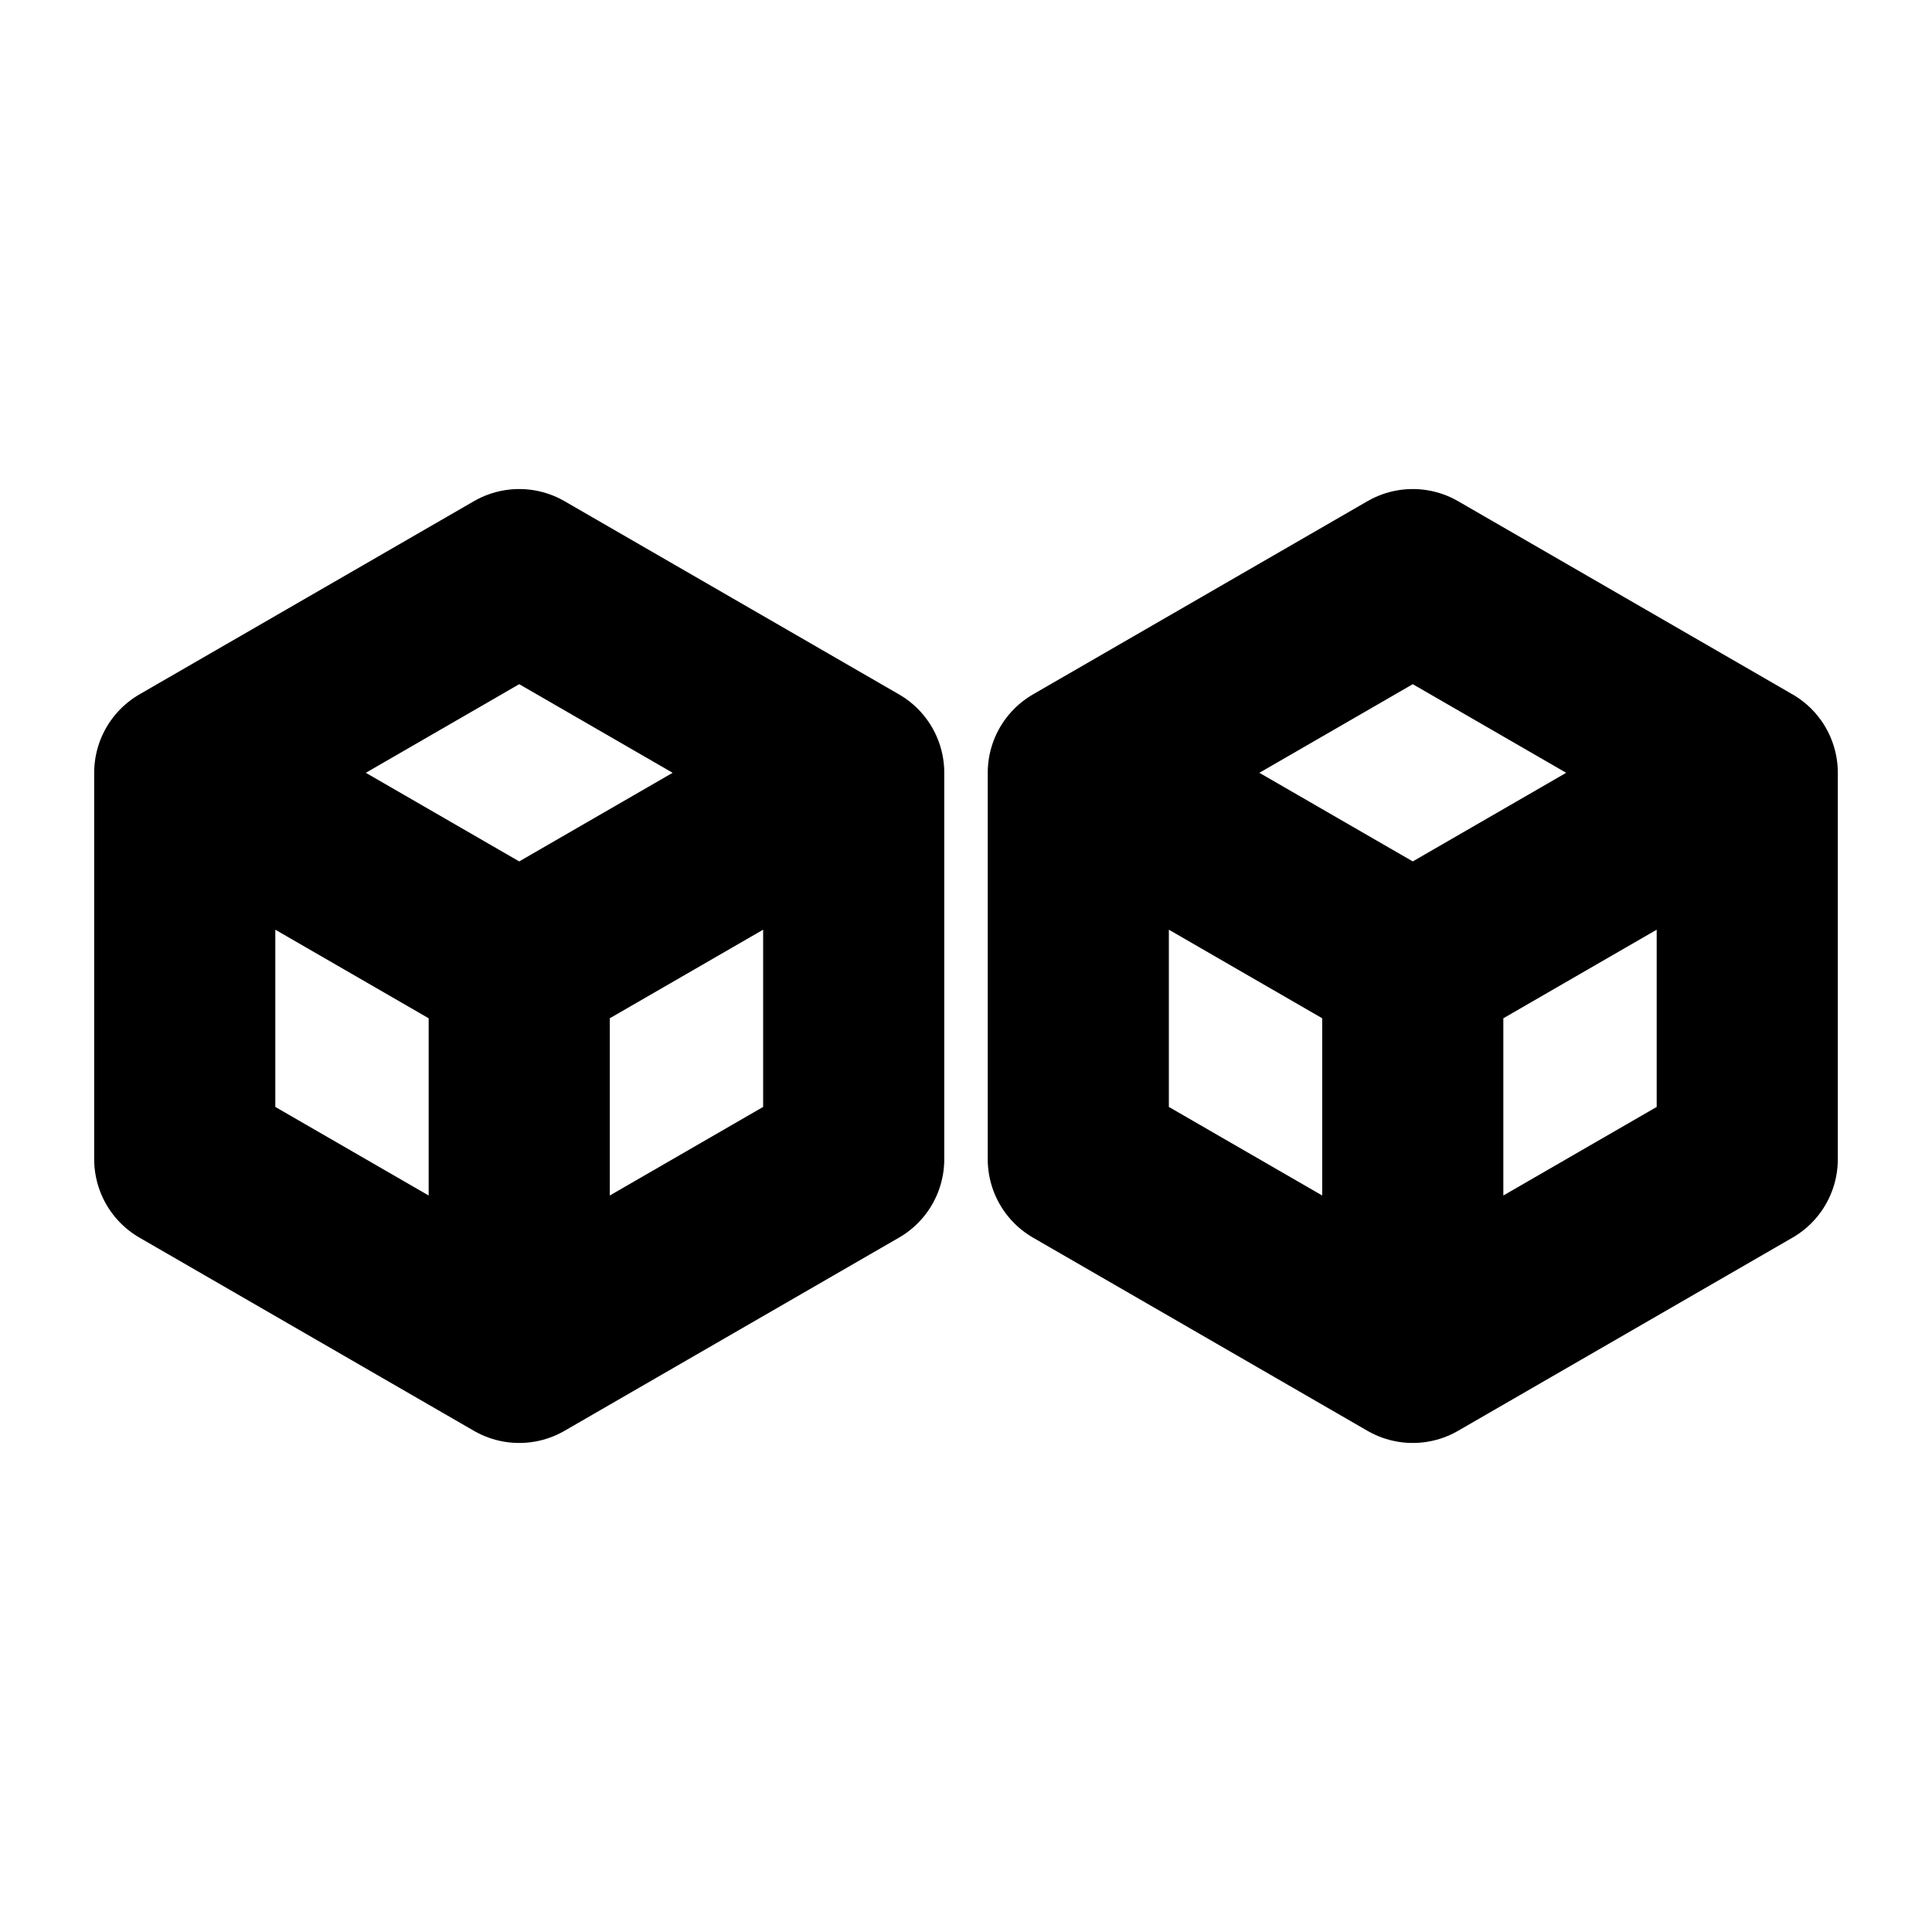
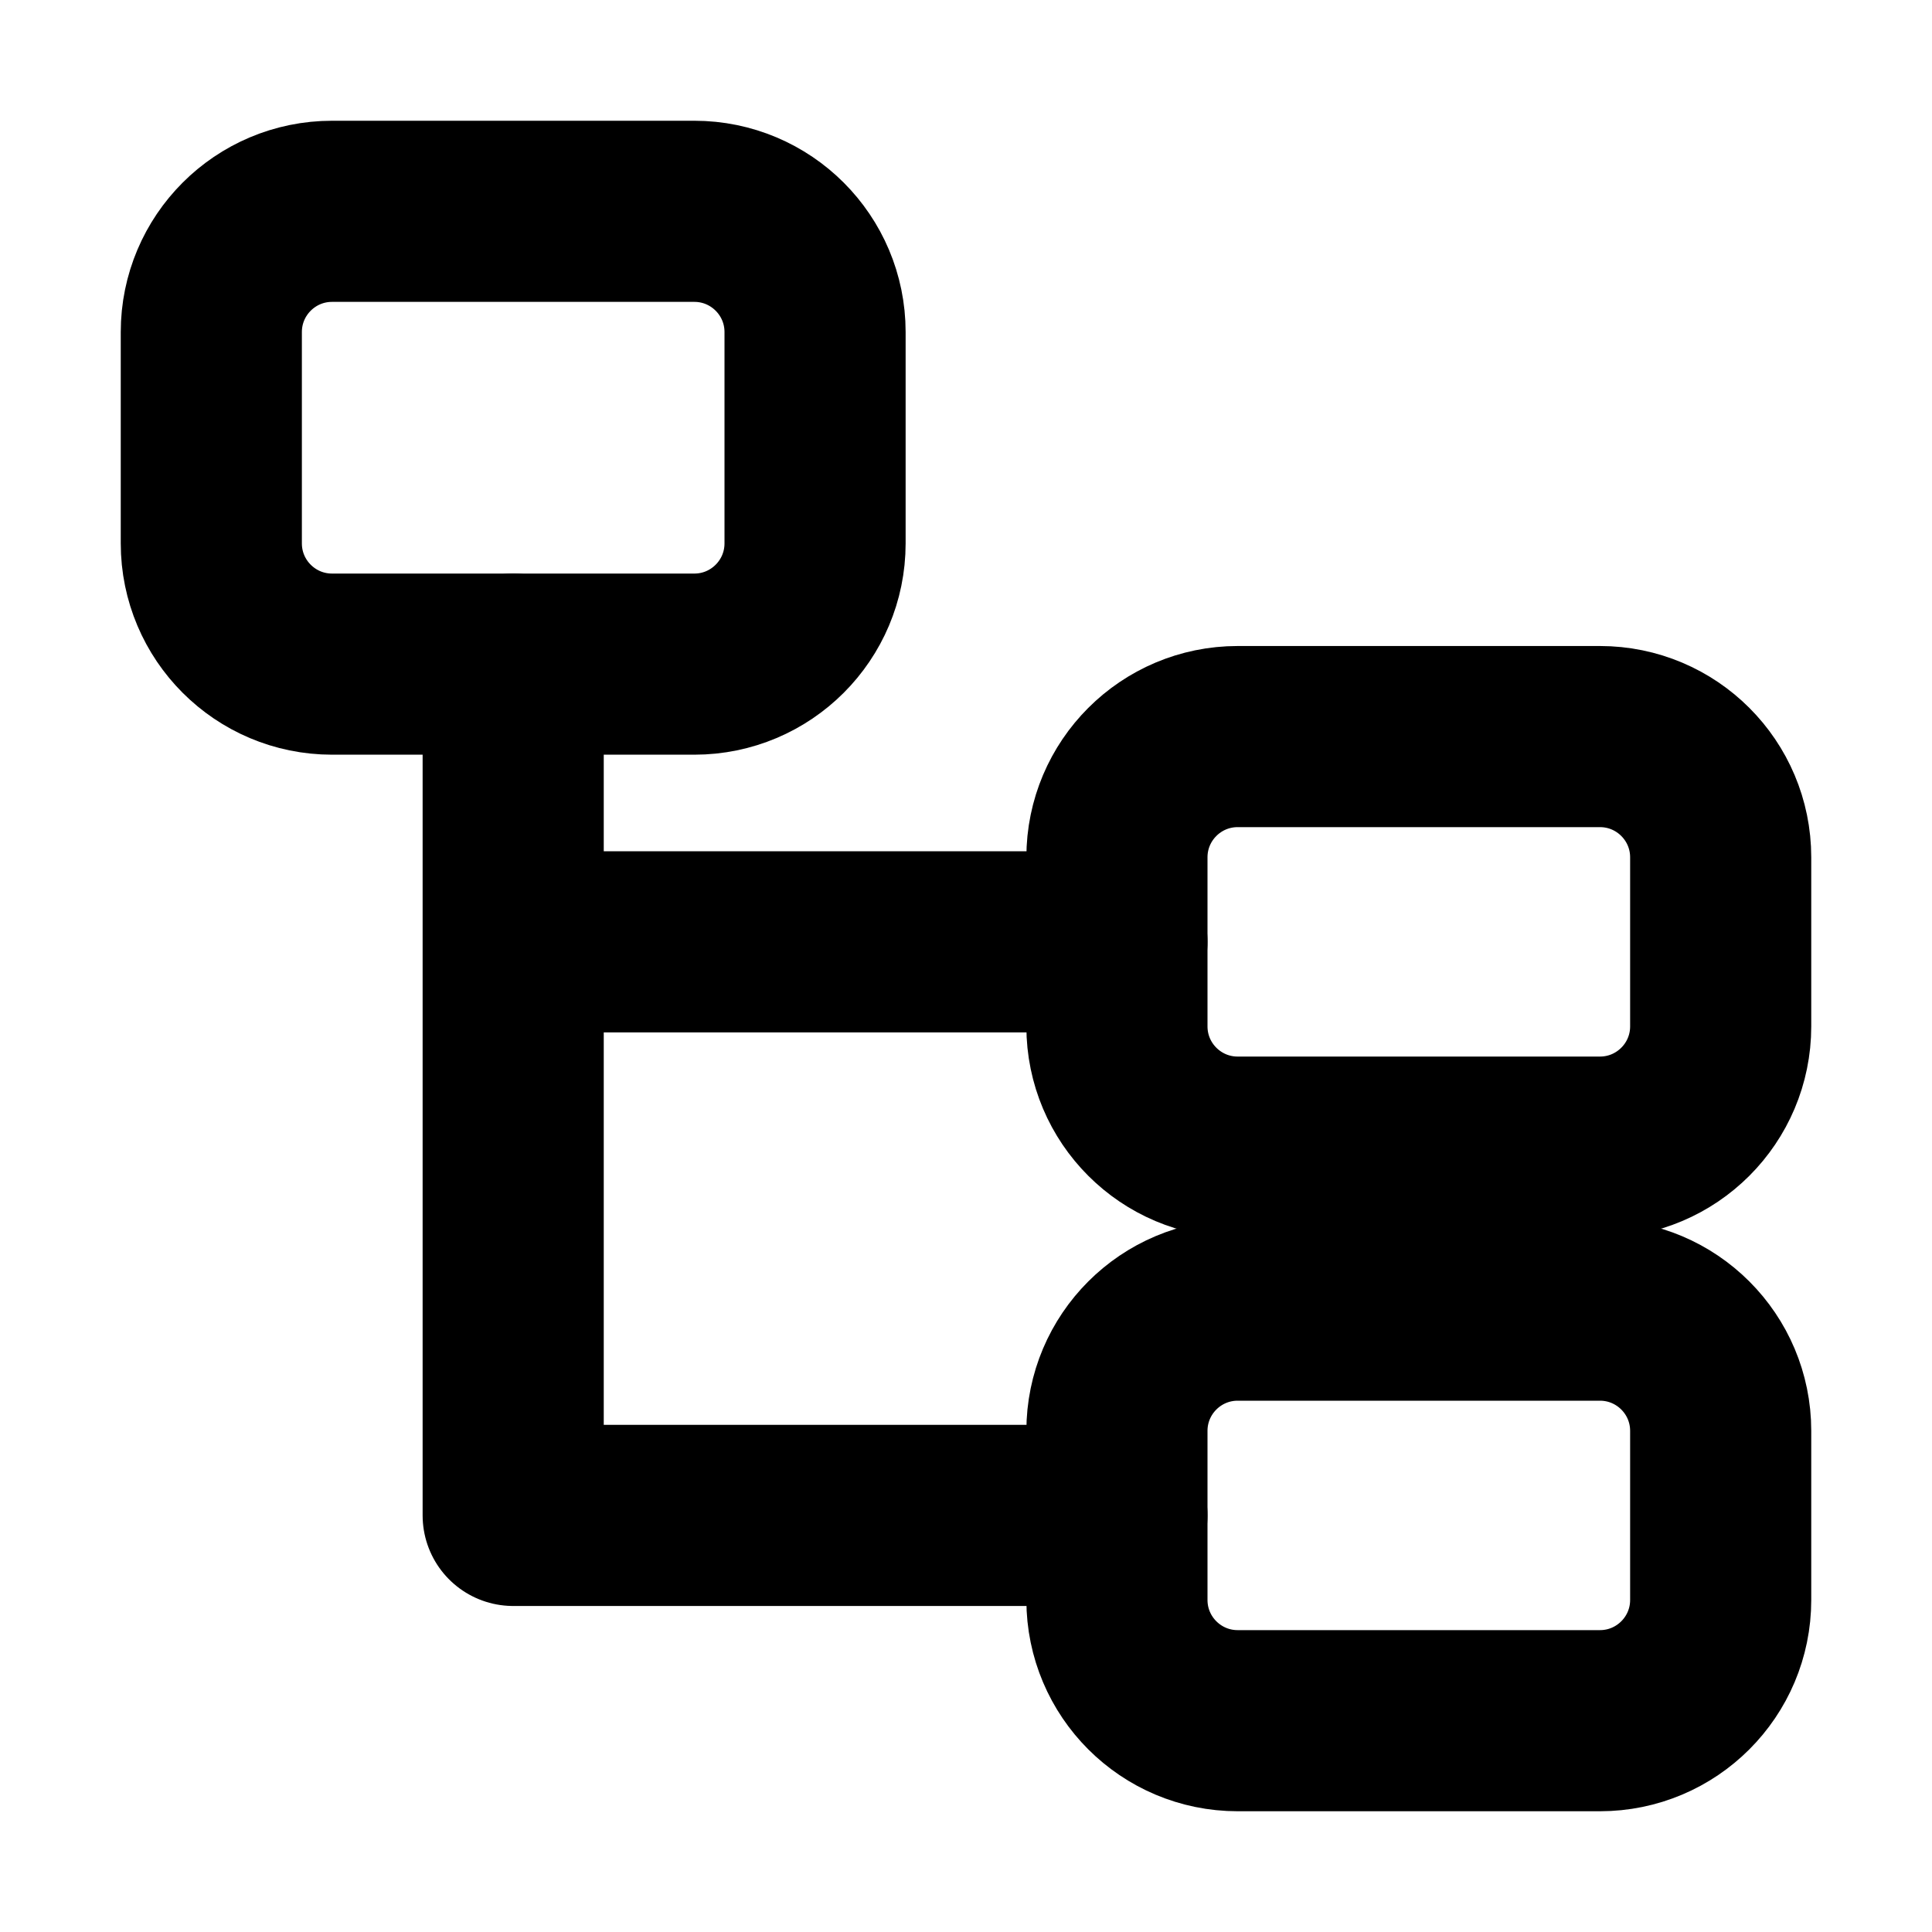
<svg xmlns="http://www.w3.org/2000/svg" viewBox="0 0 16 16" fill="none" stroke="currentColor" stroke-width="1.5" stroke-linecap="round" stroke-linejoin="round">
-   <path d="M4.3 4.8 L7.07 6.4 L7.07 9.6 L4.3 11.2 L1.53 9.6 L1.53 6.4 Z M1.53 6.4 L4.3 8 L7.07 6.4 M4.3 8 L4.3 11.2" />
-   <path d="M11.7 4.8 L14.47 6.4 L14.47 9.6 L11.7 11.2 L8.93 9.6 L8.93 6.4 Z M8.93 6.4 L11.7 8 L14.47 6.4 M11.7 8 L11.7 11.2" />
+   <rect x="1.75" y="1.75" width="5" height="3.75" rx="1" />
+   <rect x="9.25" y="6.1" width="5" height="3.4" rx="1" />
+   <rect x="9.25" y="10.85" width="5" height="3.4" rx="1" />
+   <path d="M4.25 5.5 V12.55 H9.25 M4.25 7.8 H9.25" />
</svg>
